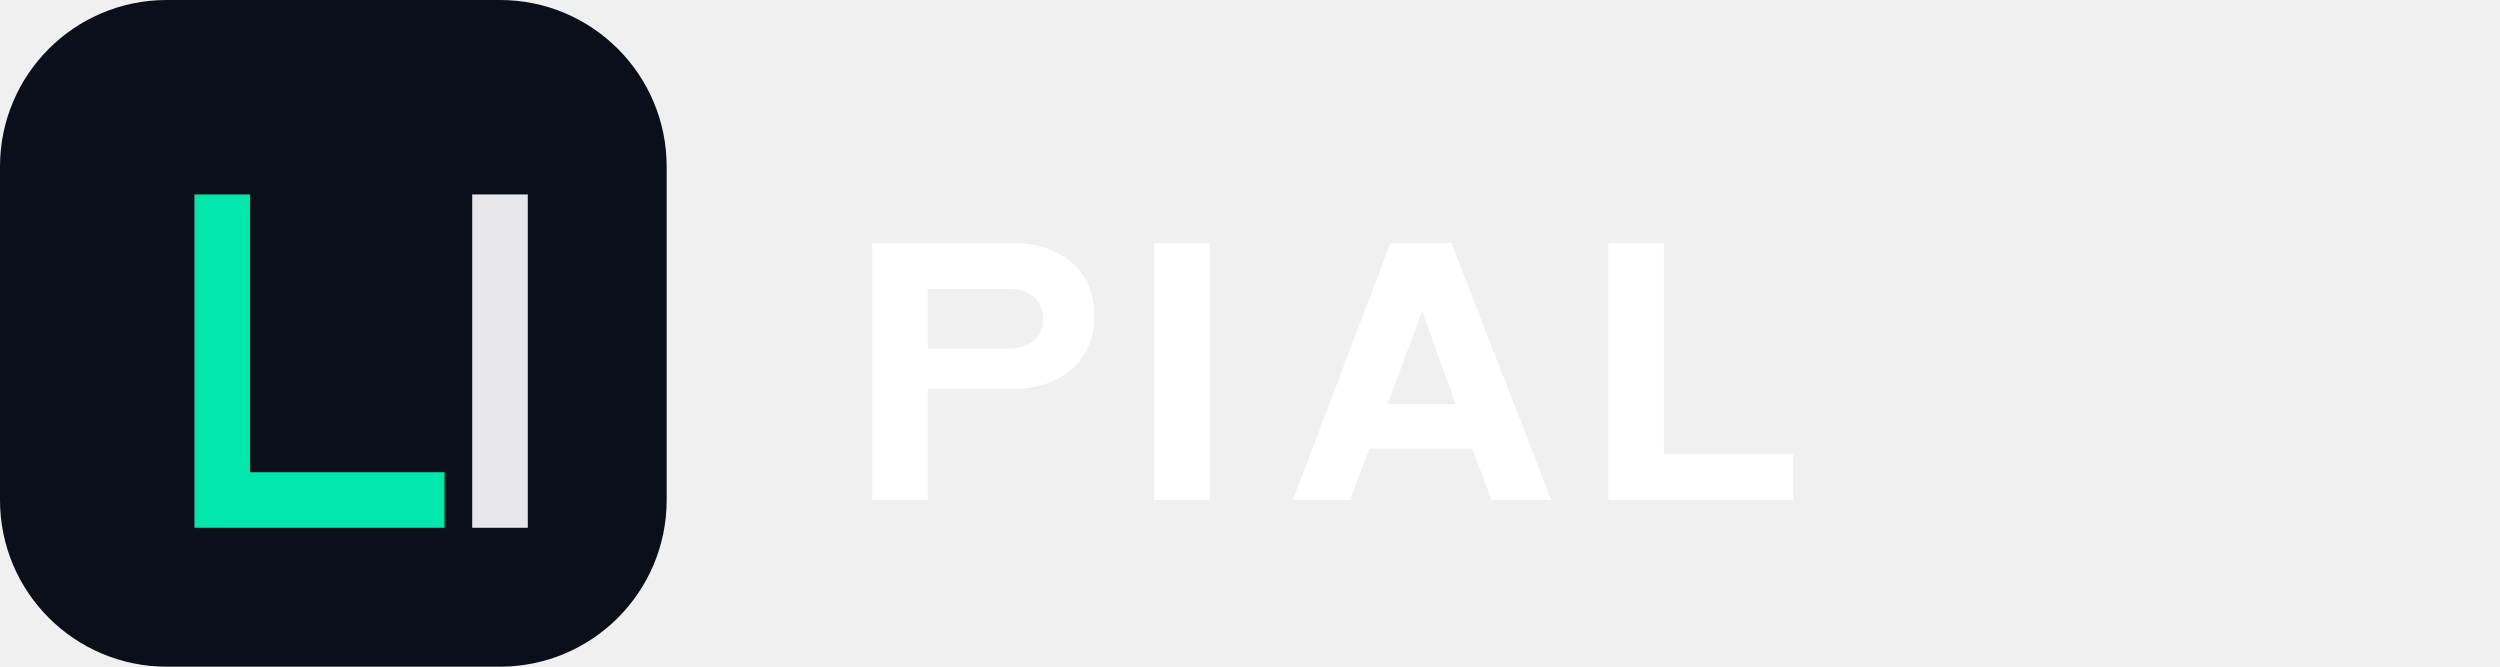
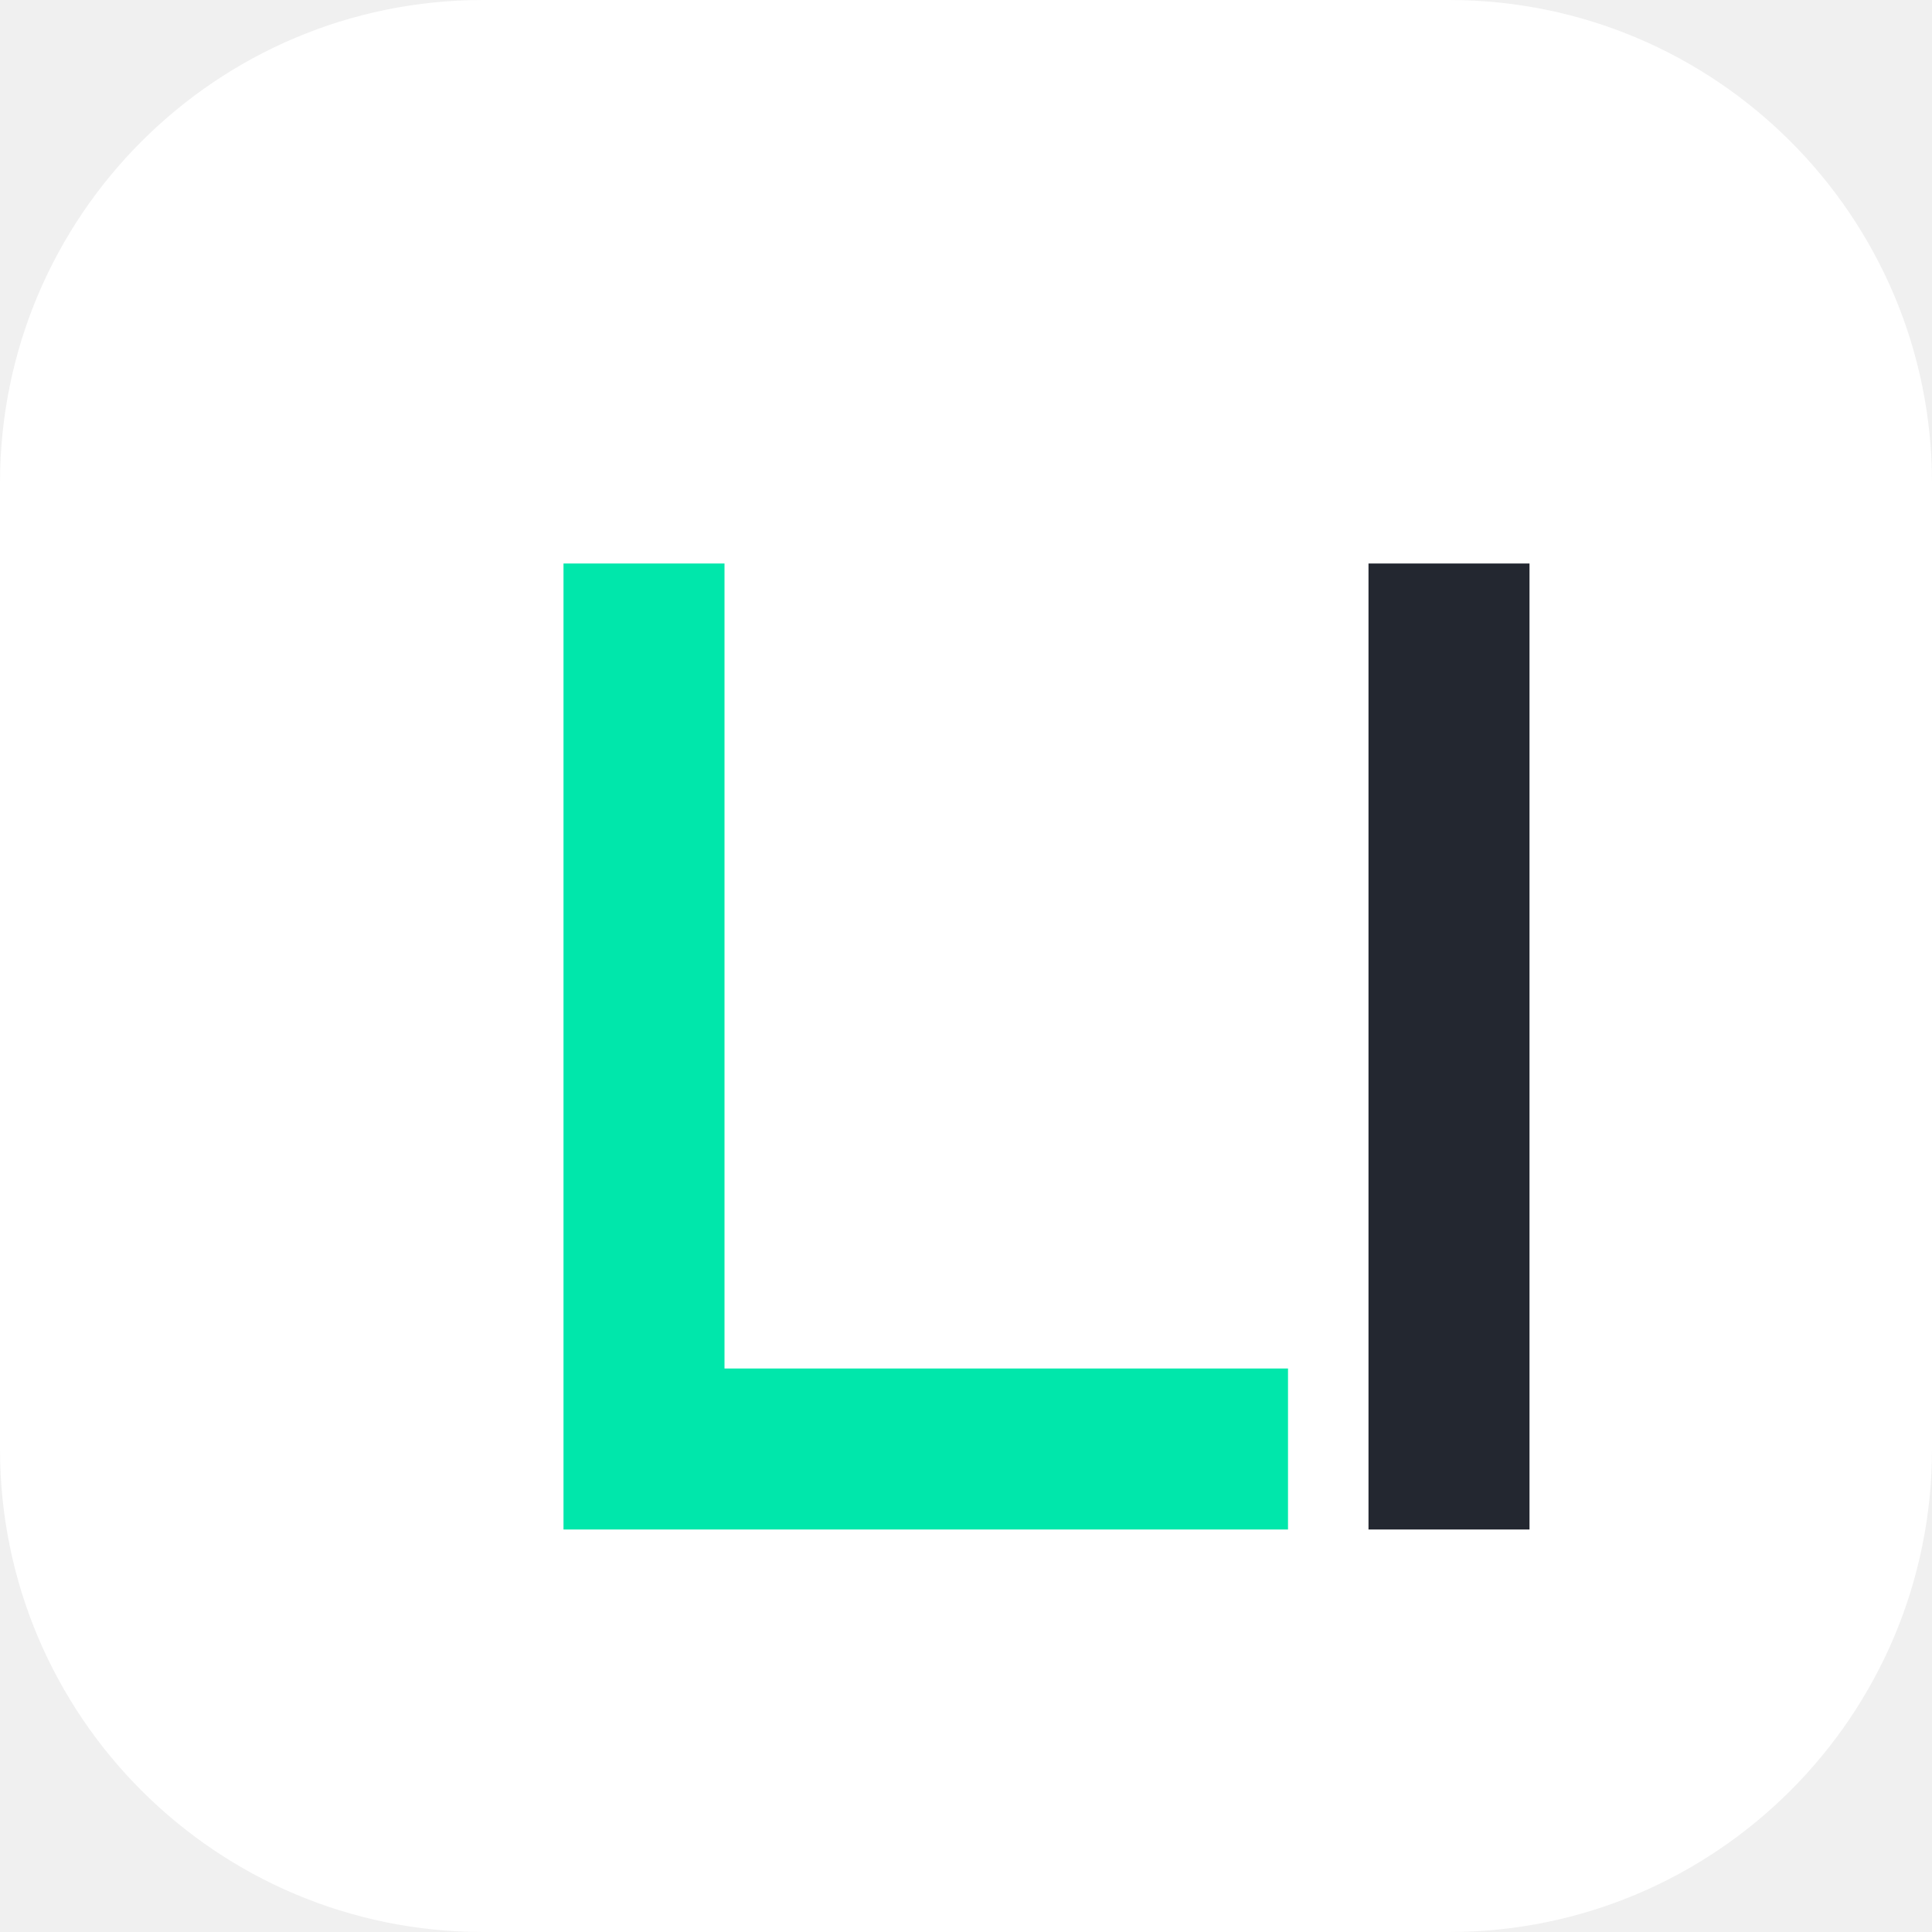
- <svg xmlns="http://www.w3.org/2000/svg" width="180" height="48" viewBox="0 0 180 48" fill="none">
-   <rect x="0" y="0" width="48" height="48" rx="12" fill="#0B0F1A" />
+ <svg xmlns="http://www.w3.org/2000/svg" width="48" height="48" viewBox="0 0 48 48" fill="none">
+   <rect x="0" y="0" width="48" height="48" rx="12" fill="#FFFFFF" />
  <path d="M18 14v20h14v4H14V14h4z" fill="#00E7AB" />
-   <path d="M34 14h4v24h-4V14z" fill="#FFFFFF" opacity="0.9" />
-   <path d="M62.8 17.5h10.1c3.4 0 5.9 1.9 5.9 5.2 0 3.4-2.5 5.3-5.9 5.3h-6.1v8h-4V17.5zm4 3.3v4.3h5.7c1.7 0 2.6-.8 2.6-2.1 0-1.4-.9-2.2-2.6-2.2h-5.7z" fill="#FFFFFF" />
-   <path d="M83.1 17.5h4v18.5h-4V17.5z" fill="#FFFFFF" />
-   <path d="M100.1 17.5h4.4l7.2 18.5h-4.3l-1.4-3.7h-7.4l-1.4 3.7h-4.1l7-18.5zm-0.2 11.6h4.9l-2.4-6.7-2.5 6.7z" fill="#FFFFFF" />
-   <path d="M115.8 17.5h4v15.2h9.3v3.3h-13.3V17.5z" fill="#FFFFFF" />
+   <path d="M34 14h4v24h-4V14z" fill="#0B0F1A" opacity="0.9" />
</svg>
